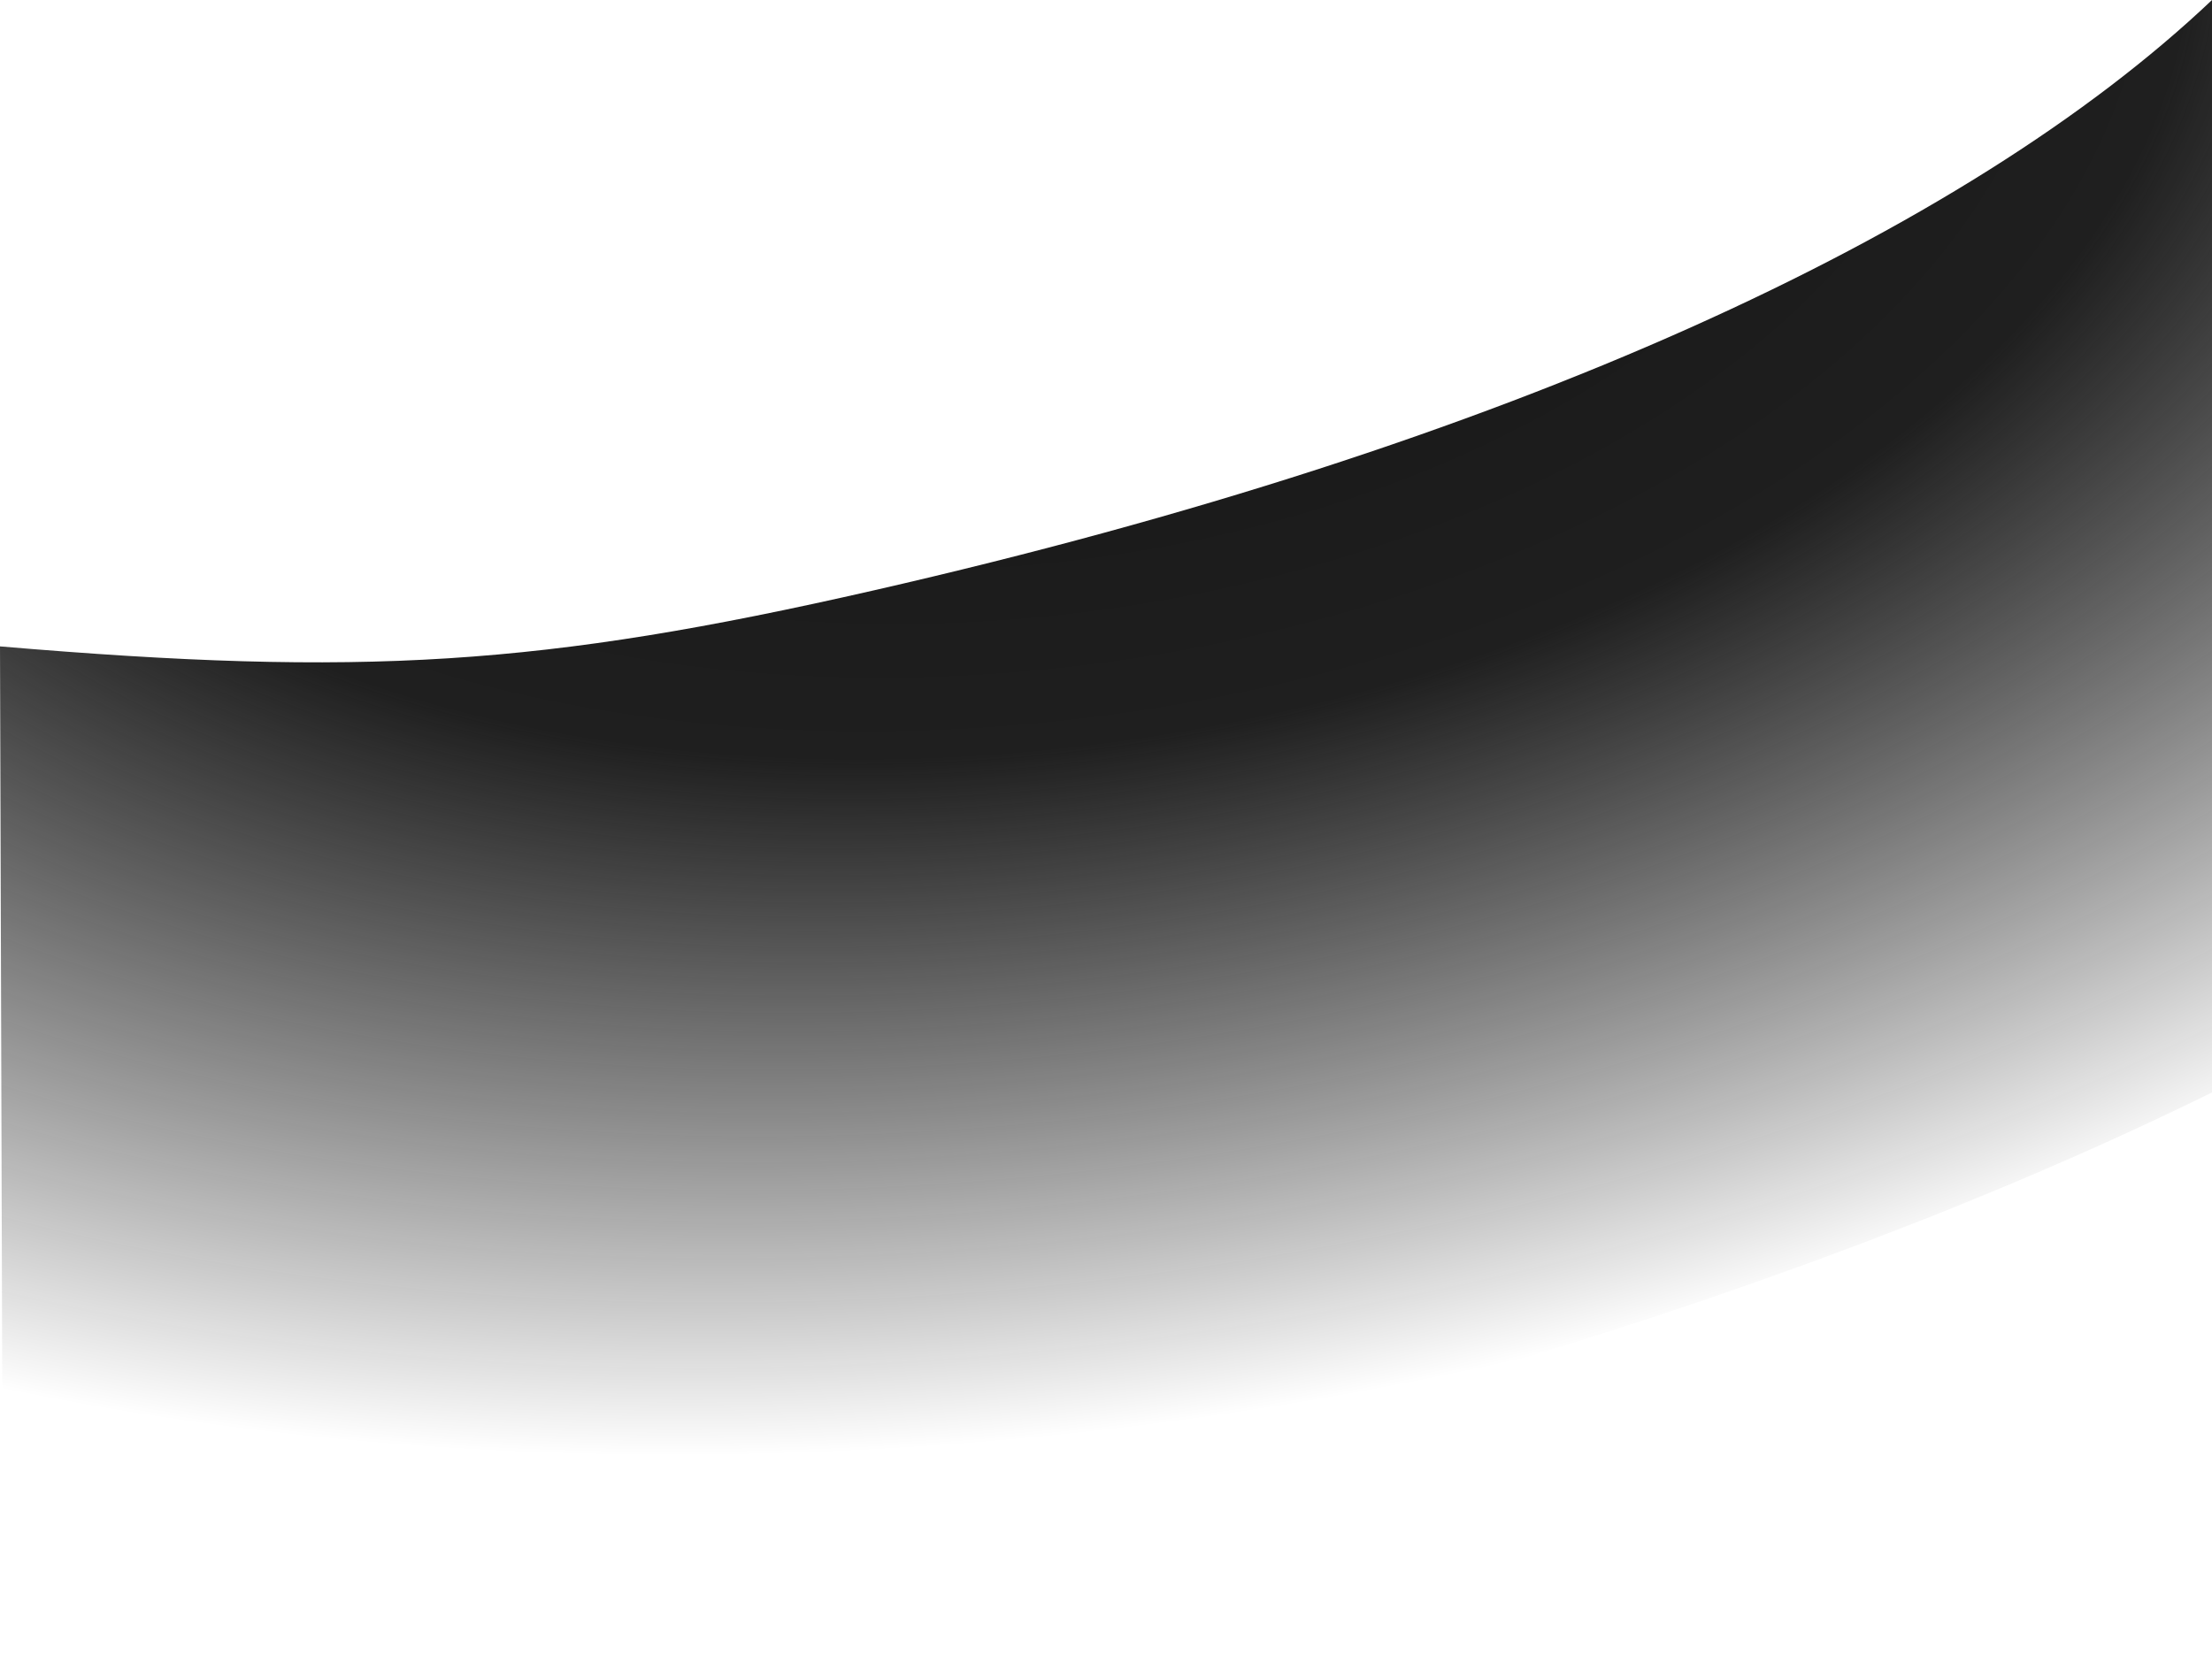
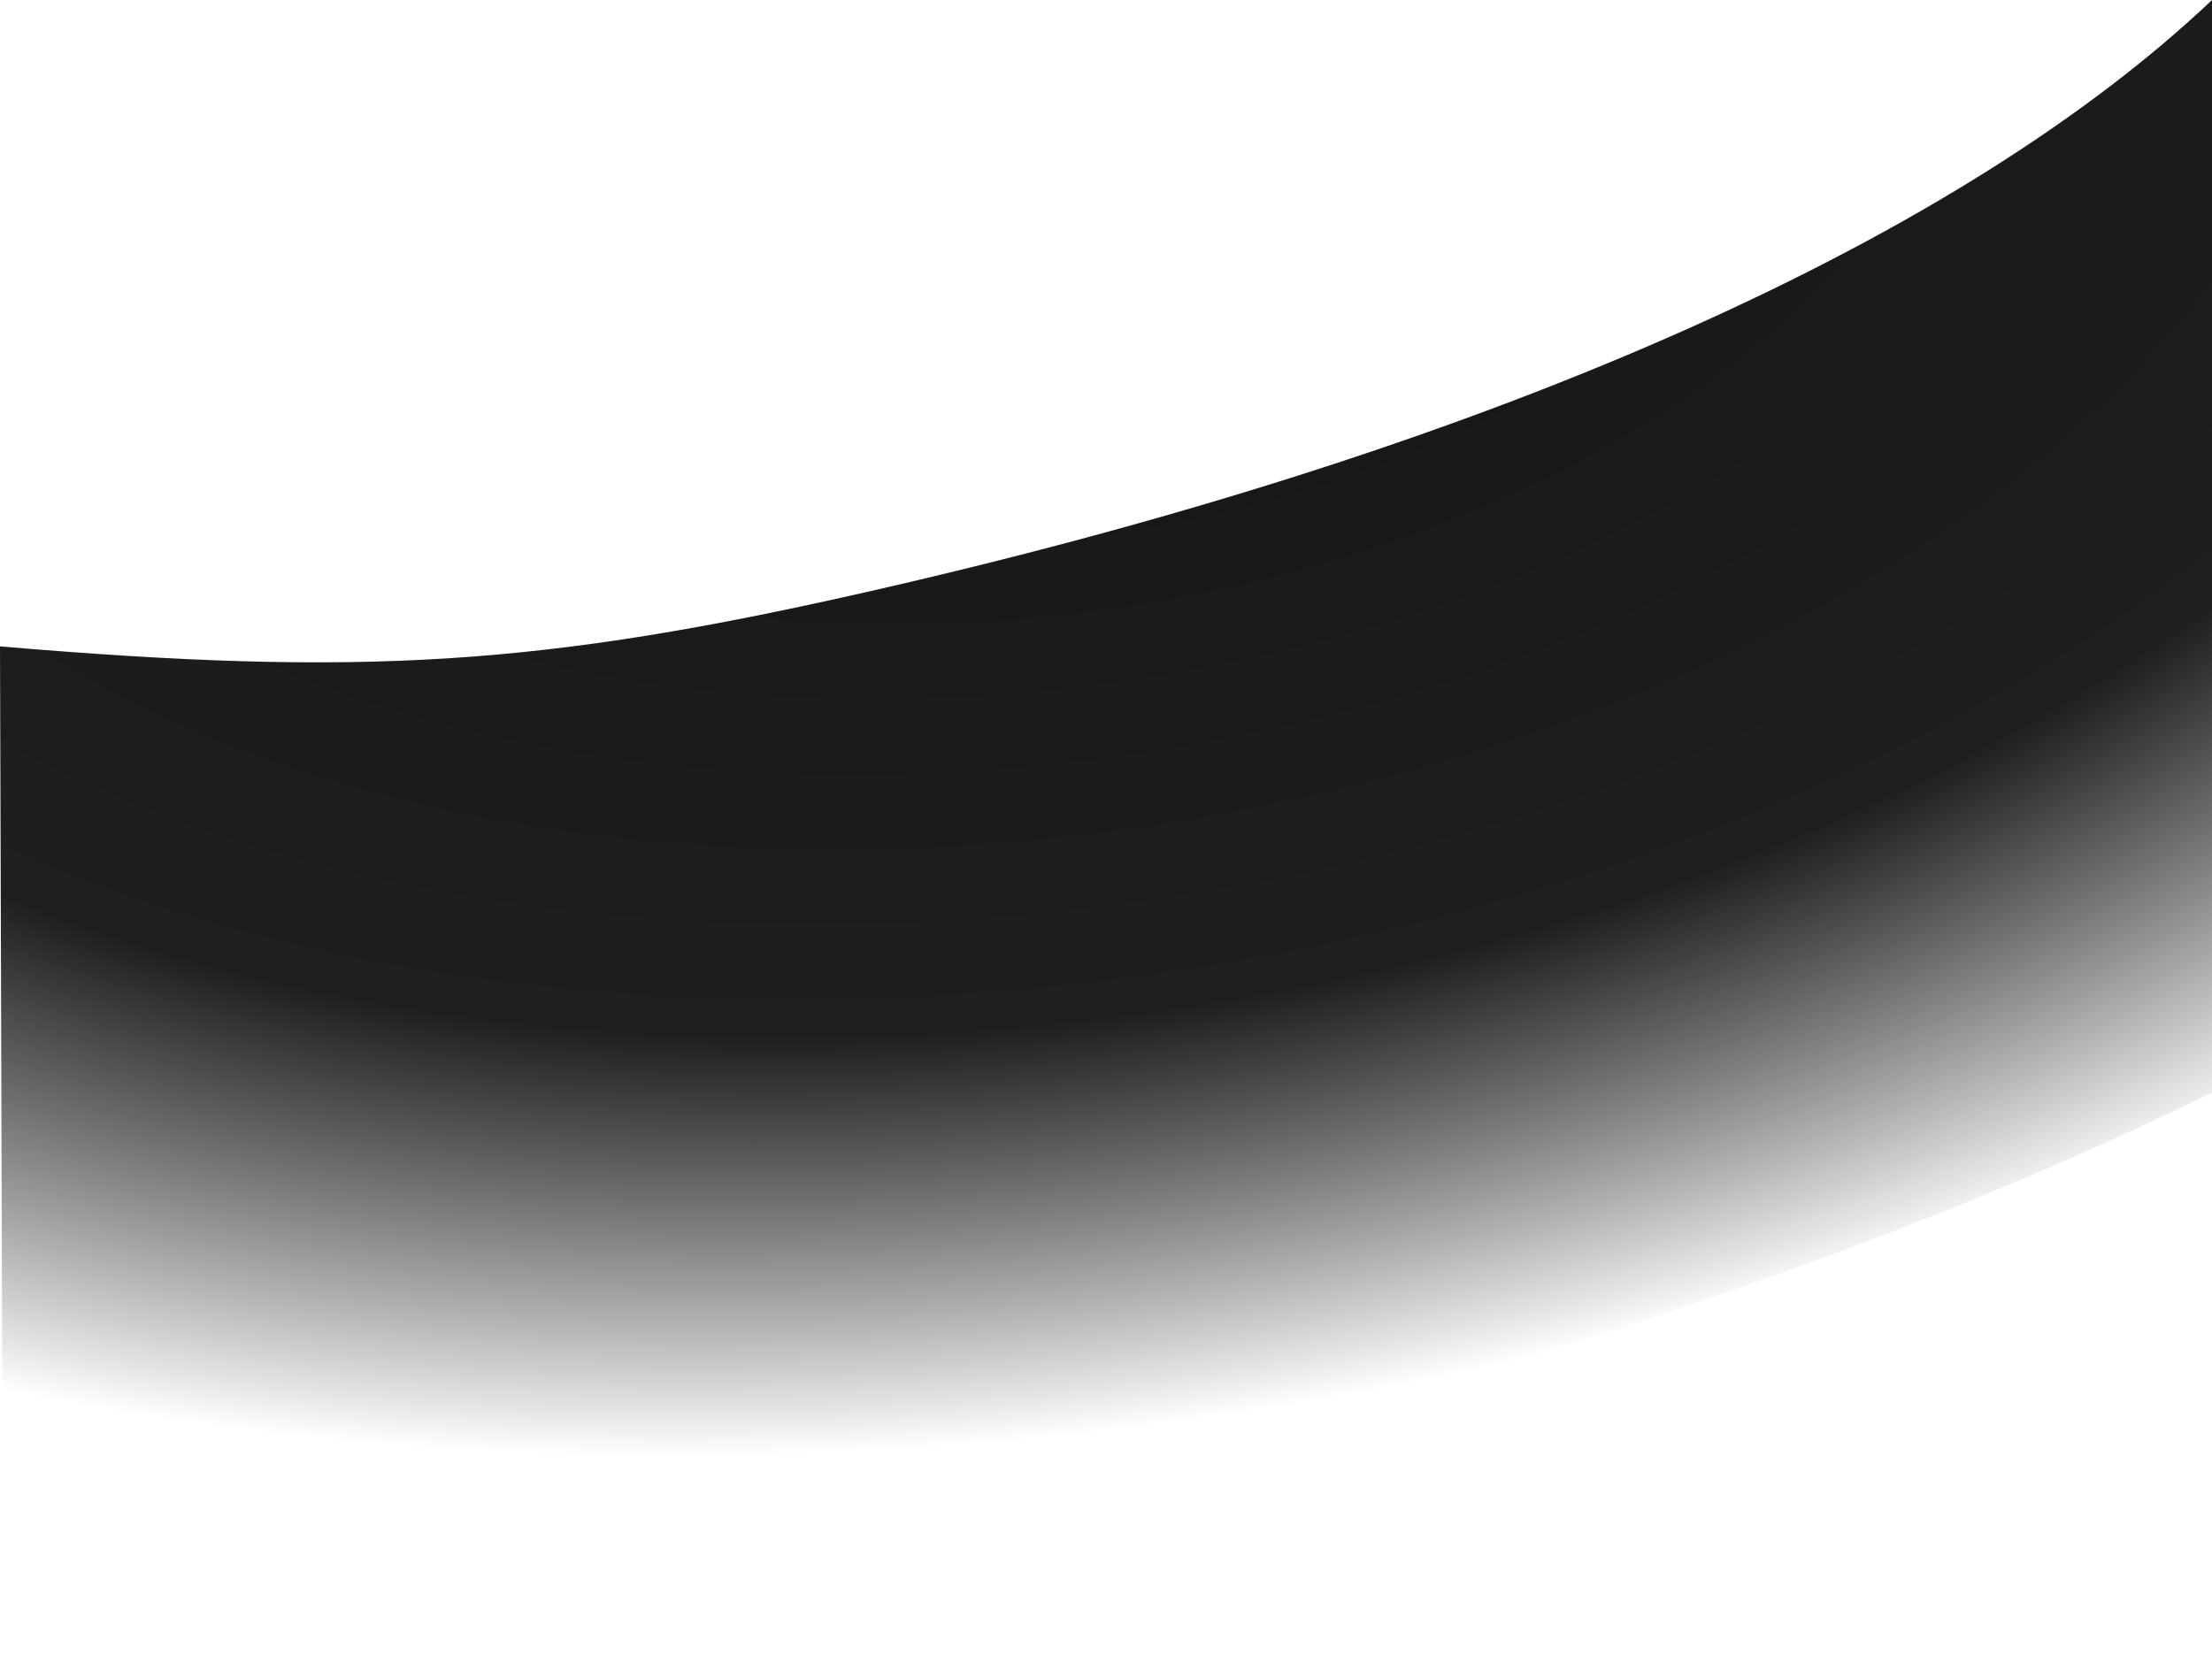
<svg xmlns="http://www.w3.org/2000/svg" width="1442" height="1079" viewBox="0 0 1442 1079" fill="none">
  <path d="M1442 0V712.4C1417.8 724.3 1393 735.9 1367.7 747.3C1174.2 834.1 943.8 908.2 682.9 967.3C404.9 1030.3 152.1 1063 2 1078.6L0 421.5C236 441.5 353.4 434.372 569.5 385C984 290.3 1281.7 152.1 1442 0Z" fill="url(#paint0_radial_535_3084)" />
  <defs>
    <radialGradient id="paint0_radial_535_3084" cx="0" cy="0" r="1" gradientUnits="userSpaceOnUse" gradientTransform="translate(674 42.5) rotate(82.2154) scale(887.756 1492.19)">
-       <stop offset="0%" stop-color="rgb(18, 18, 18)" />
-       <stop offset="50%" stop-color="rgb(31, 31, 31)" />
-       <stop offset="100%" stop-color="rgba(0, 0, 0, 0.0)" />
+       <stop offset="0%" stop-color="rgba(18, 18, 18, 1)" />
+       <stop offset="70%" stop-color="rgba(31, 31, 31, 1)" />
+       <stop offset="100%" stop-color="rgba(0, 0, 0, 0)" />
    </radialGradient>
  </defs>
</svg>
